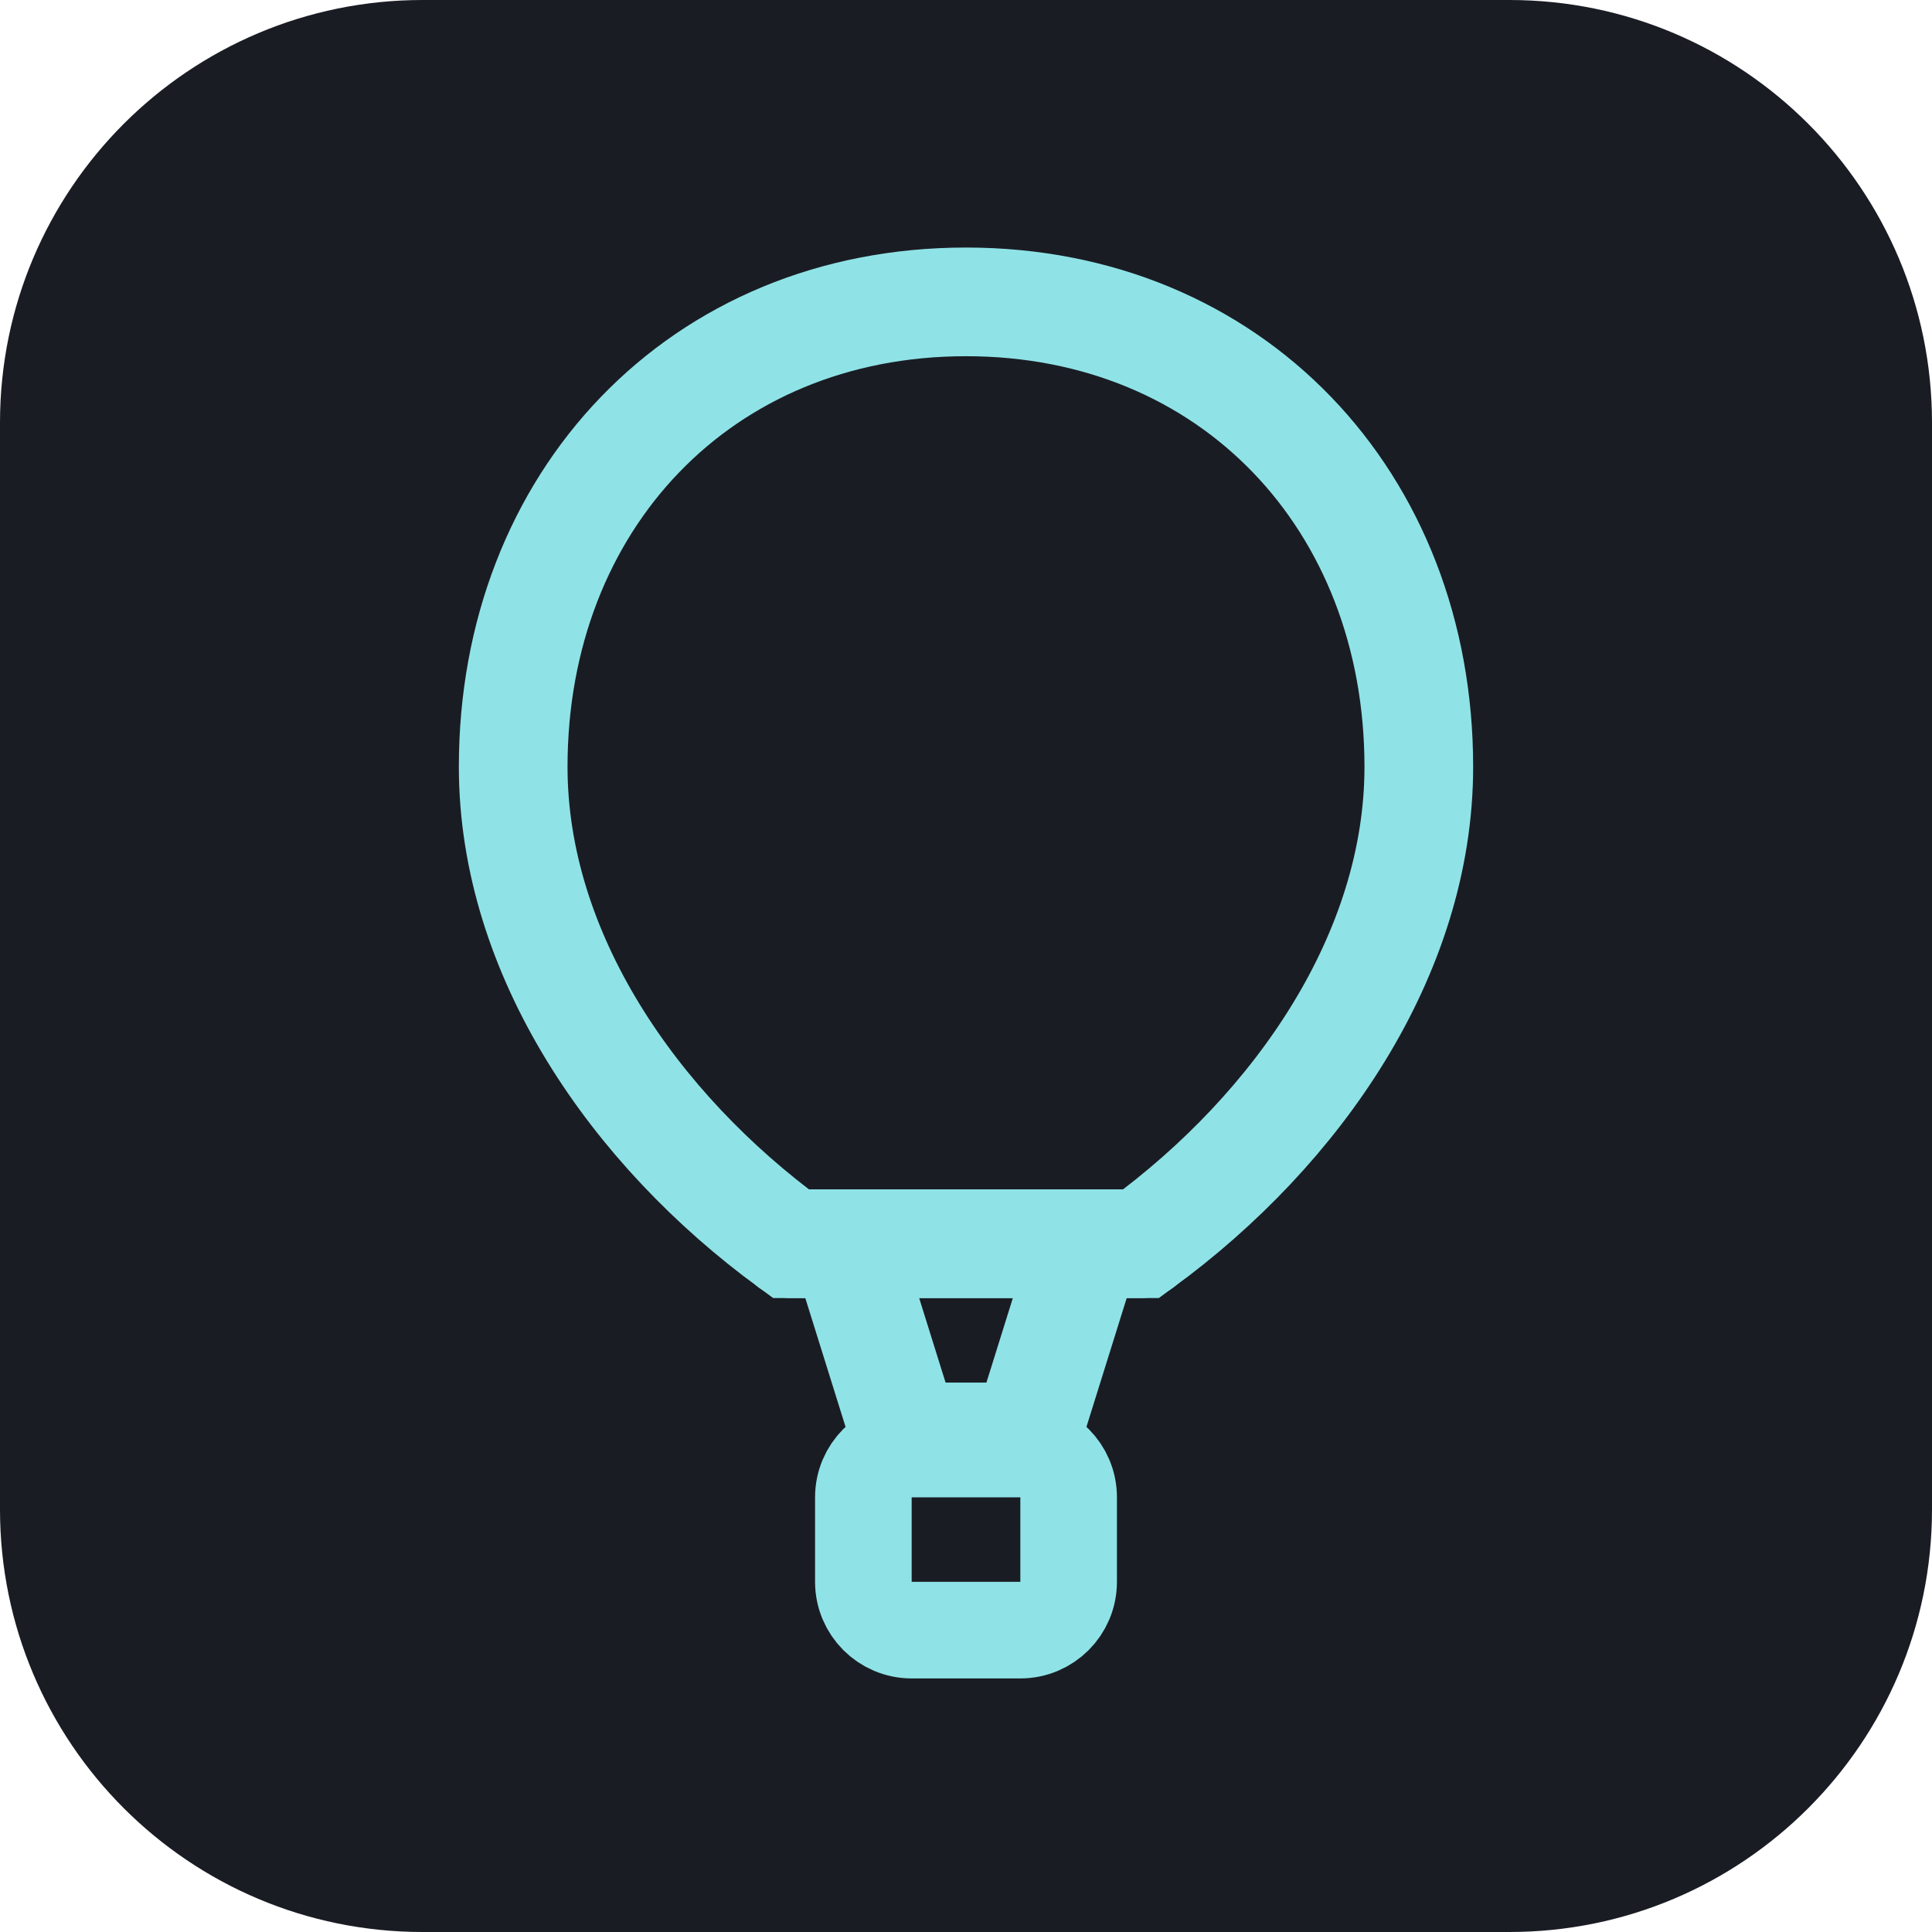
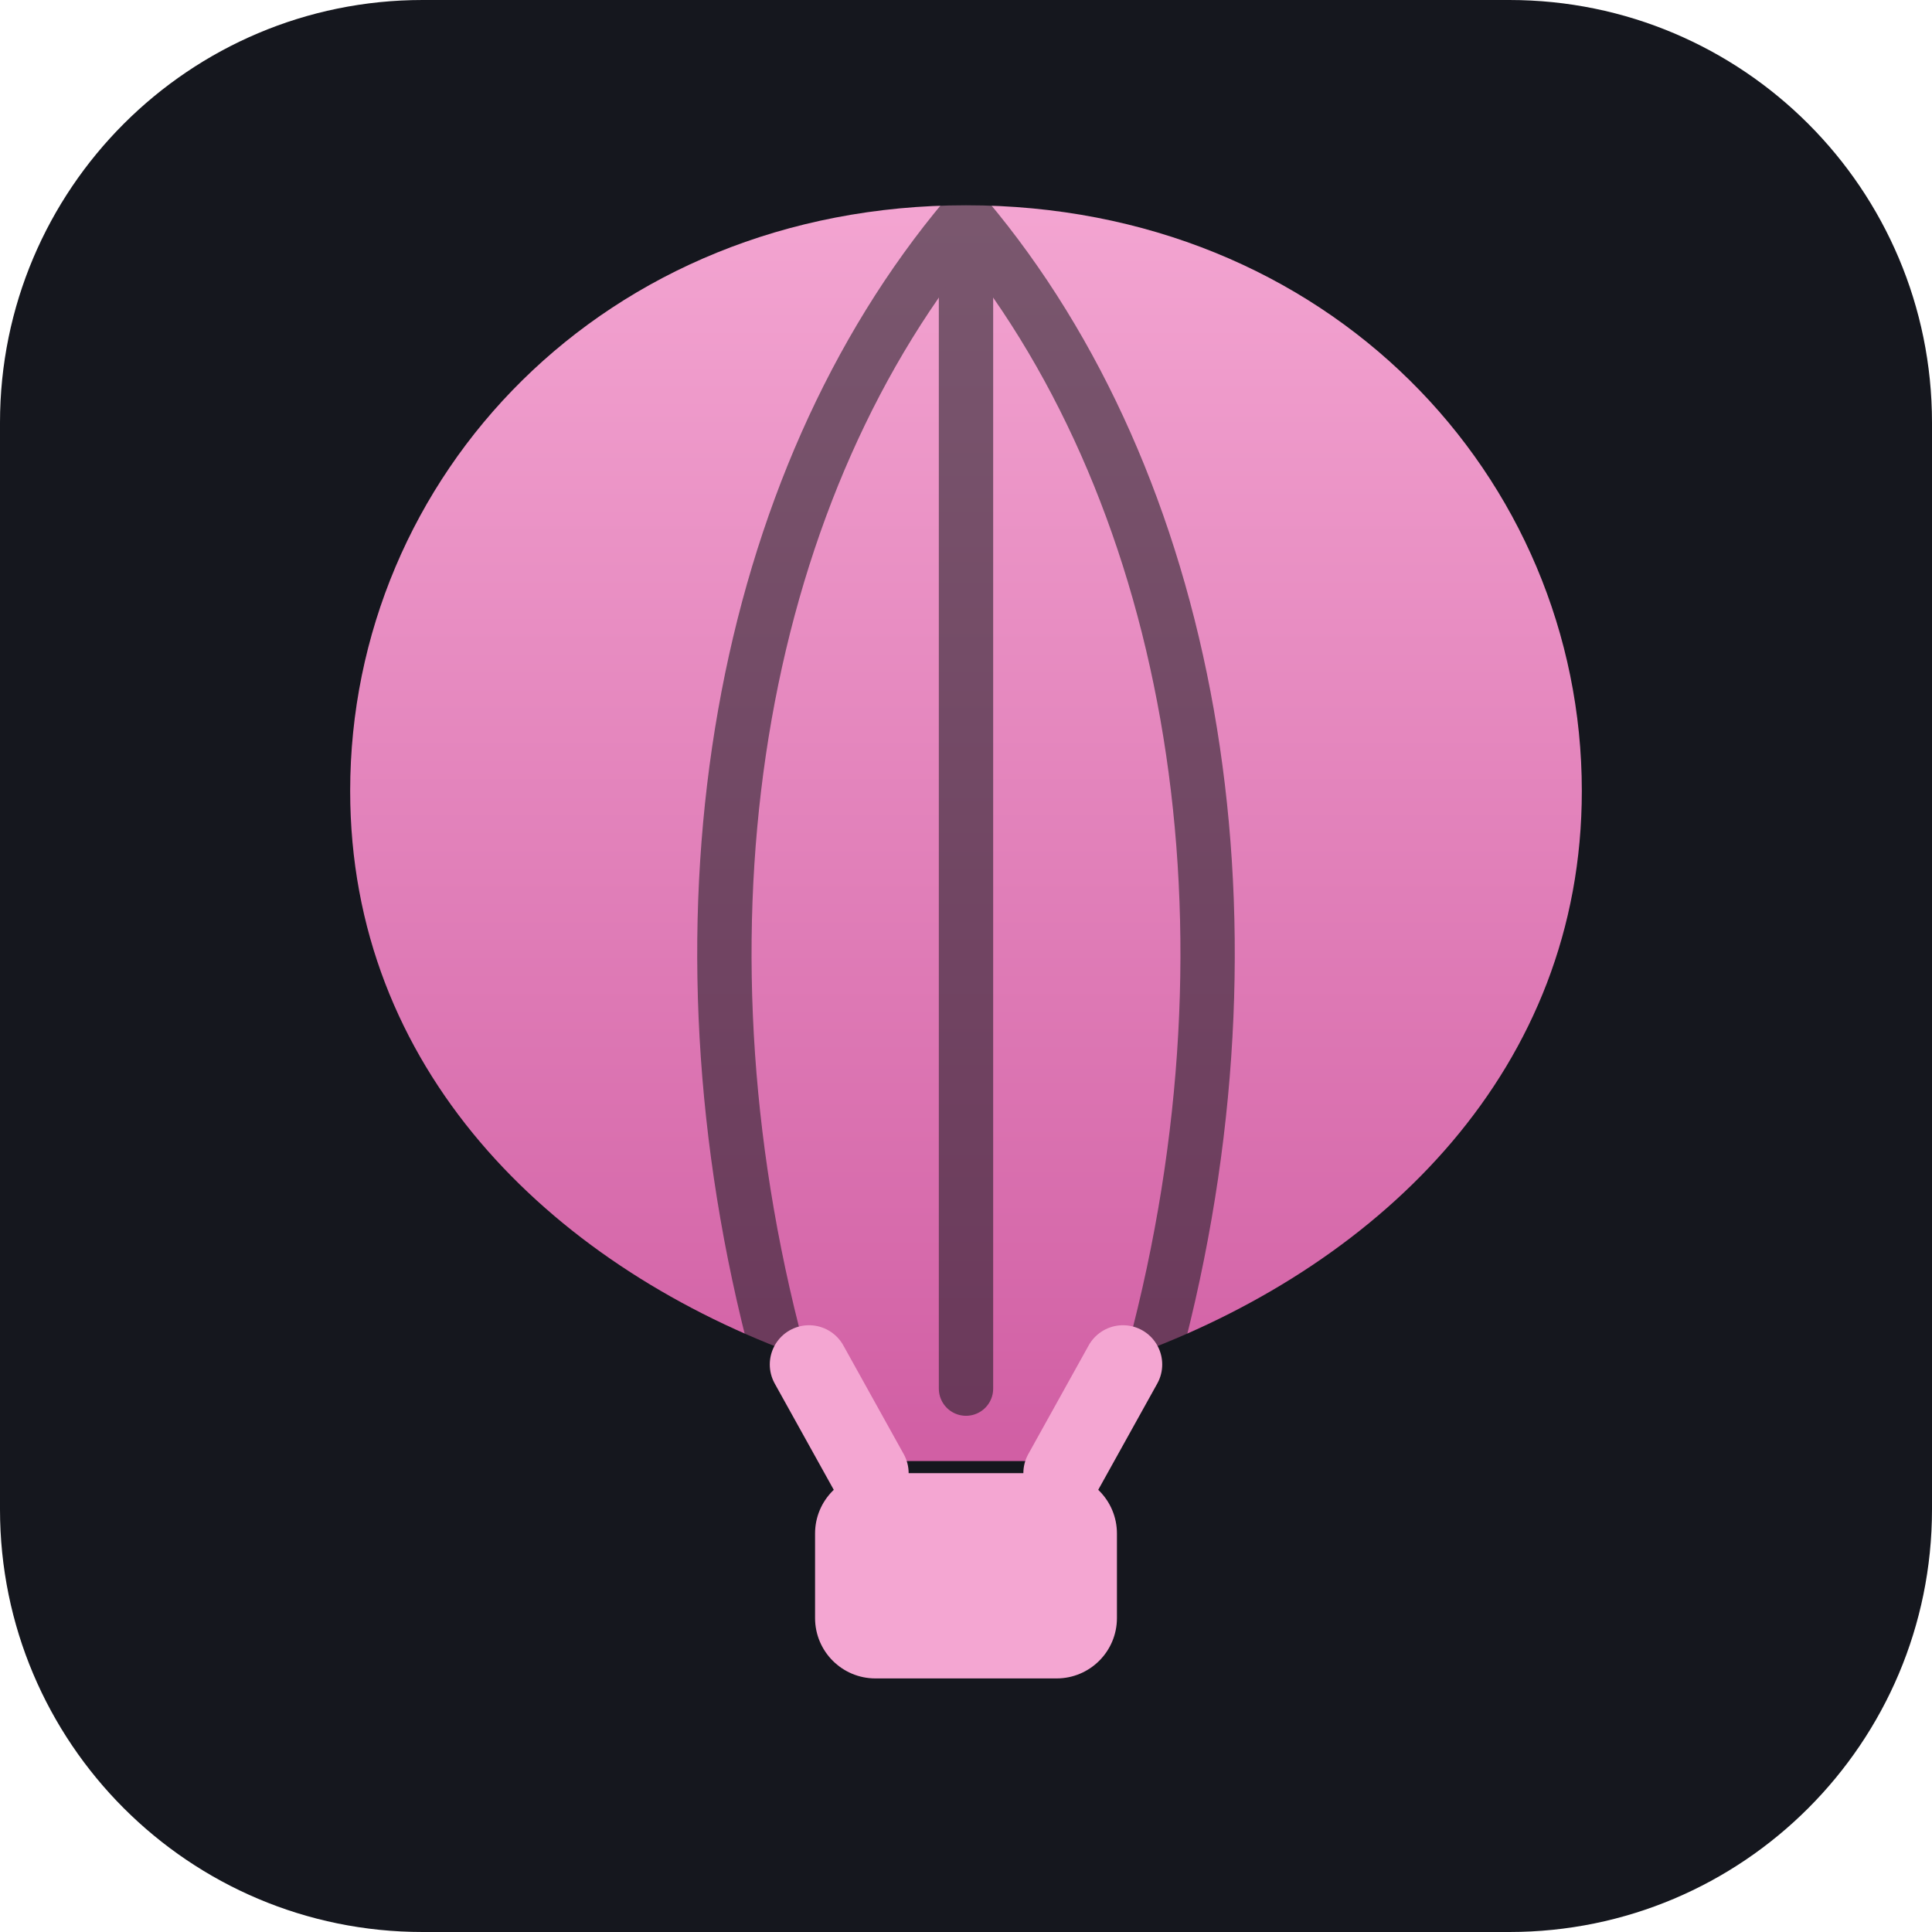
<svg xmlns="http://www.w3.org/2000/svg" viewBox="0 0 32 32" role="img" aria-label="Aerodiverti">
-   <rect width="32" height="32" rx="7" fill="#1a1c24" />
-   <path d="M16 5c-4.4 0-7.5 3.3-7.5 7.7 0 3.1 2 6 4.6 7.9h5.8c2.6-1.9 4.6-4.8 4.6-7.9C23.5 8.3 20.4 5 16 5Z" fill="none" stroke="#8fe3e6" stroke-width="1.8" />
-   <path d="M13.1 20.6h5.8M14 20.6l1 3.2h2l1-3.2" fill="none" stroke="#8fe3e6" stroke-width="1.8" stroke-linecap="round" stroke-linejoin="round" />
-   <rect x="14.3" y="24" width="3.4" height="3" rx="0.8" fill="none" stroke="#8fe3e6" stroke-width="1.6" />
+   <defs>
+     <linearGradient id="env" x1="16" y1="3" x2="16" y2="24" gradientUnits="userSpaceOnUse">
+       <stop offset="0" stop-color="#f4a6d2" />
+       <stop offset="1" stop-color="#d15fa4" />
+     </linearGradient>
+   </defs>
+   <rect width="32" height="32" rx="7" fill="#15171e" />
+   <path d="M16 3.4C10 3.4 5.8 7.9 5.8 13.1c0 4.6 3.3 7.8 7.3 9.3l1.1 1.8h3.6l1.1-1.8c4-1.5 7.3-4.7 7.3-9.3C26.2 7.9 22 3.4 16 3.4Z" fill="url(#env)" />
+   <g stroke="#15171e" stroke-width="0.9" fill="none" opacity="0.55" stroke-linecap="round">
+     <path d="M16 3.6 16 23" />
+     <path d="M16 3.6C12.3 8 11 15 12.8 22.1" />
+     <path d="M16 3.6C19.7 8 21 15 19.2 22.1" />
+   </g>
+   <path d="M13.4 22.6 14.4 24.4M18.6 22.6 17.6 24.4" stroke="#f4a6d2" stroke-width="1.3" stroke-linecap="round" />
+   <rect x="13.5" y="24.4" width="5" height="3.4" rx="1" fill="#f4a6d2" />
</svg>
